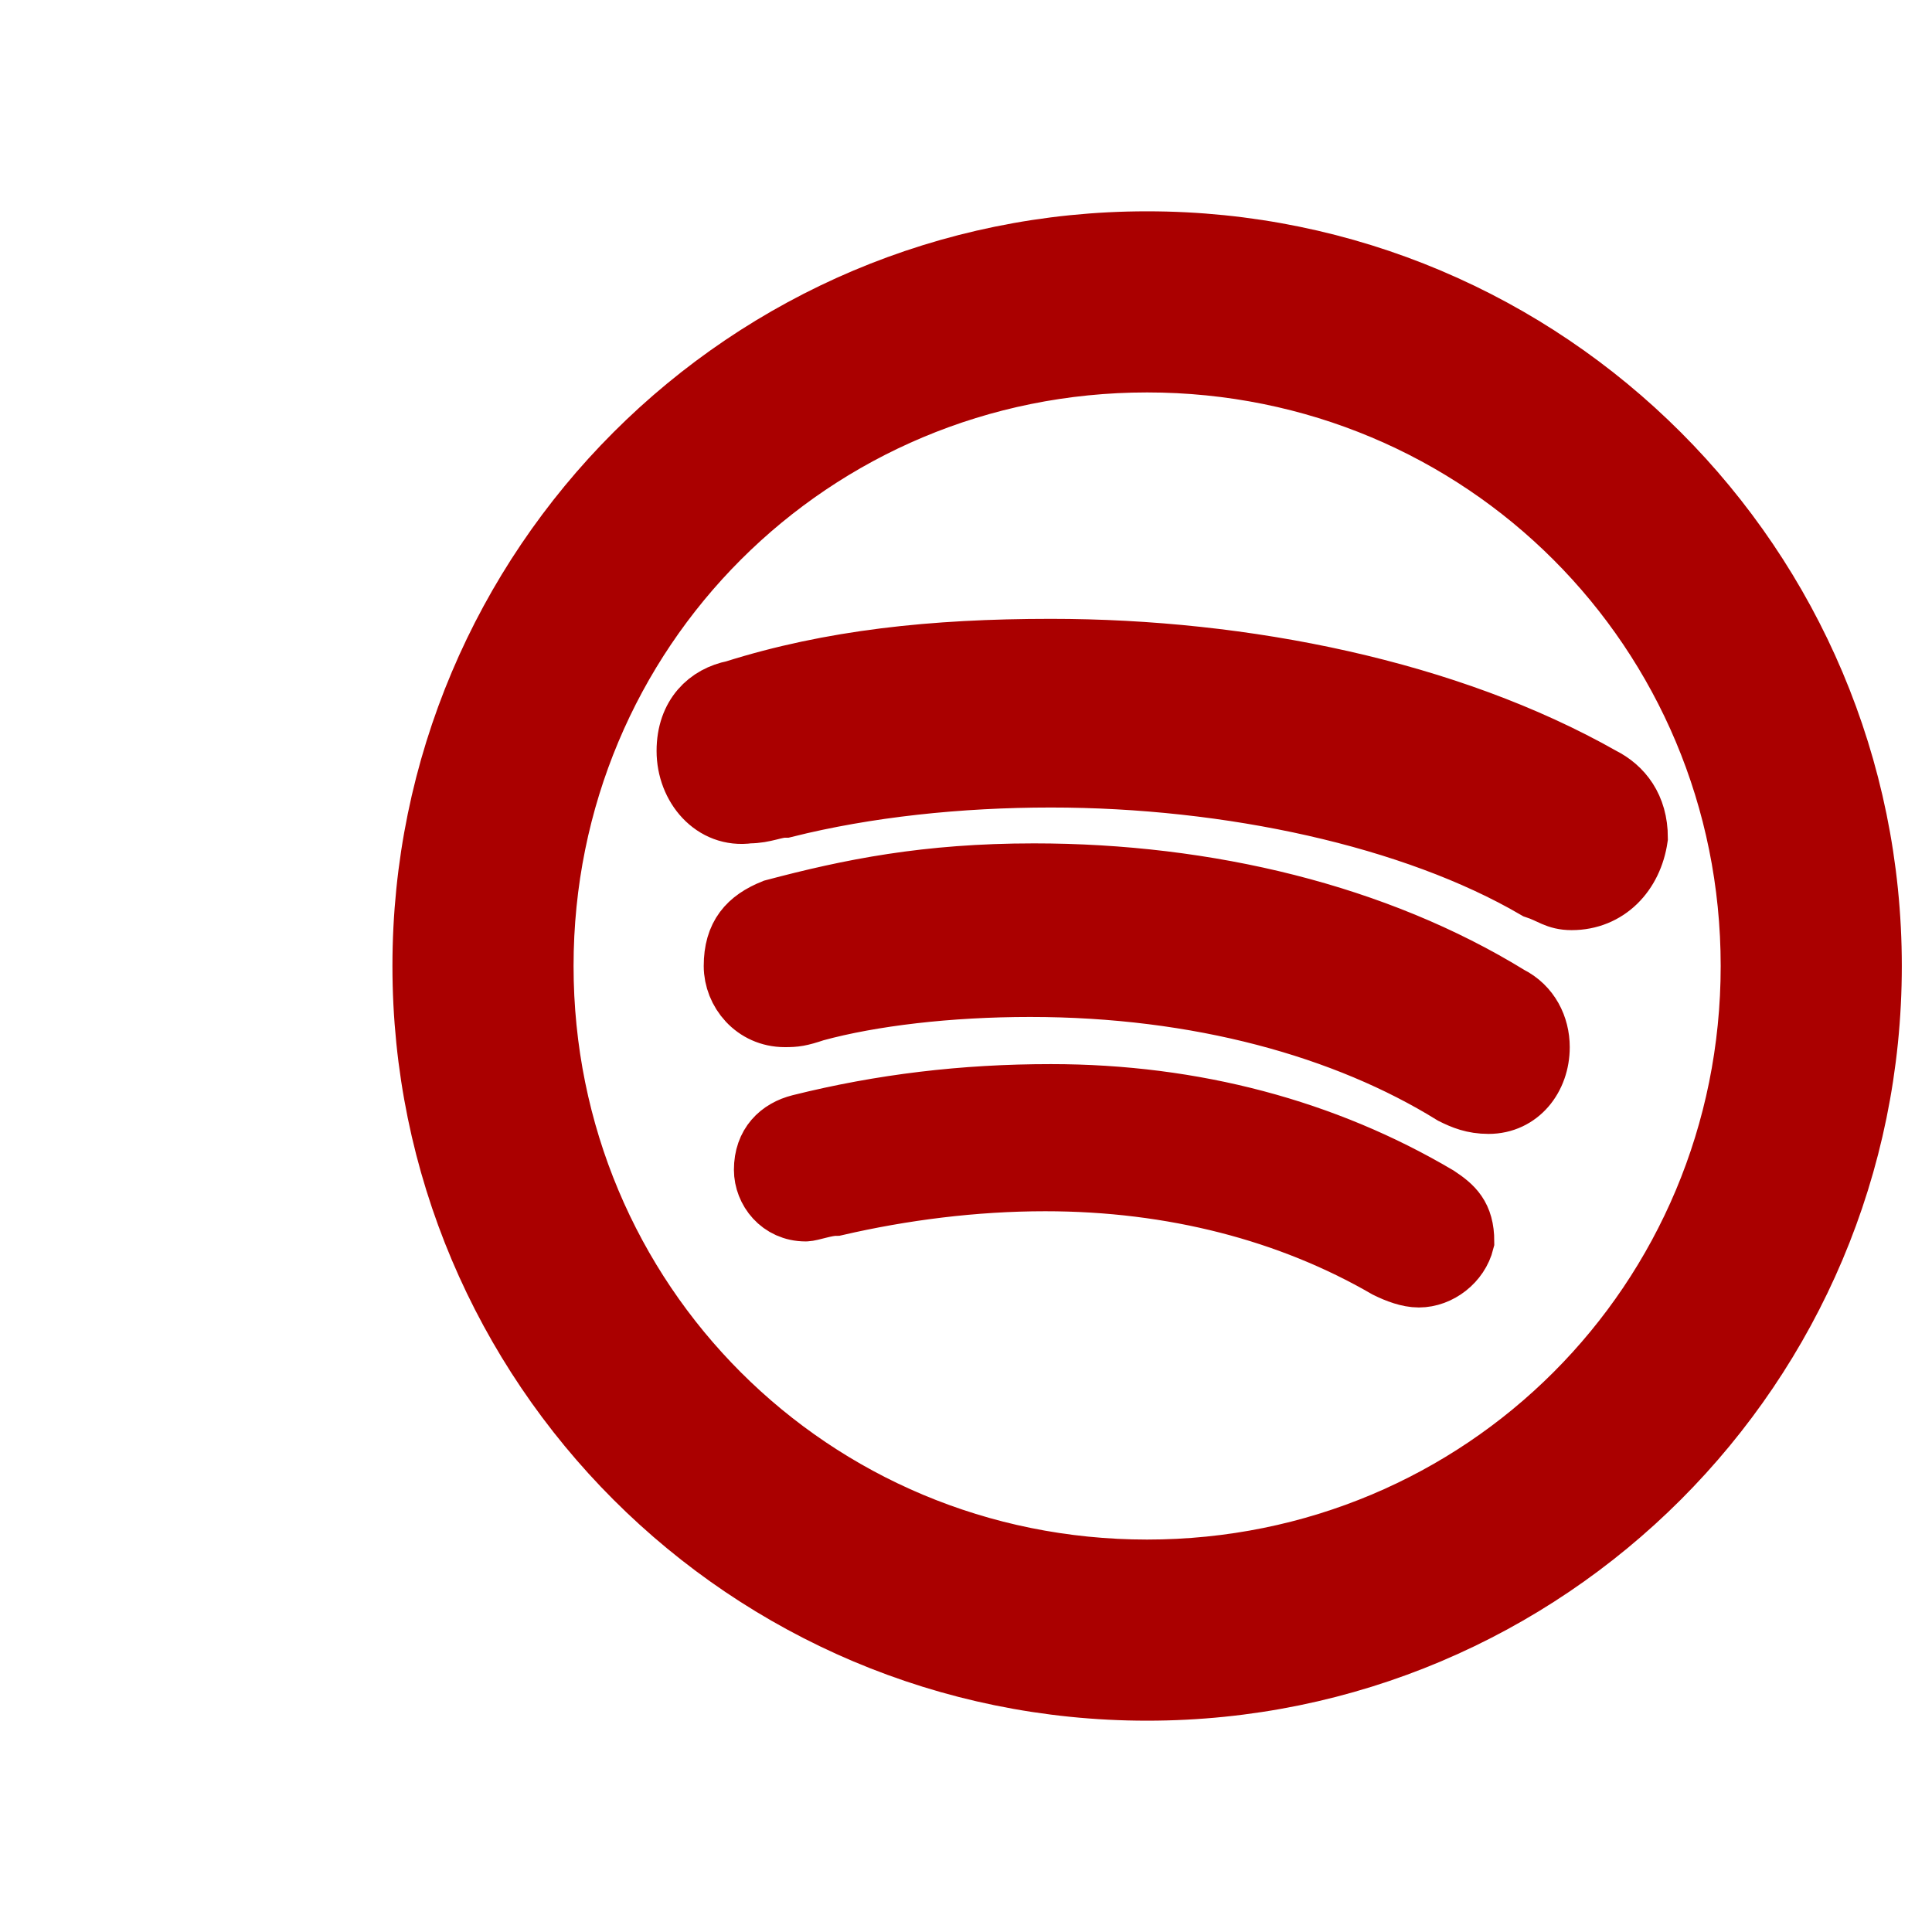
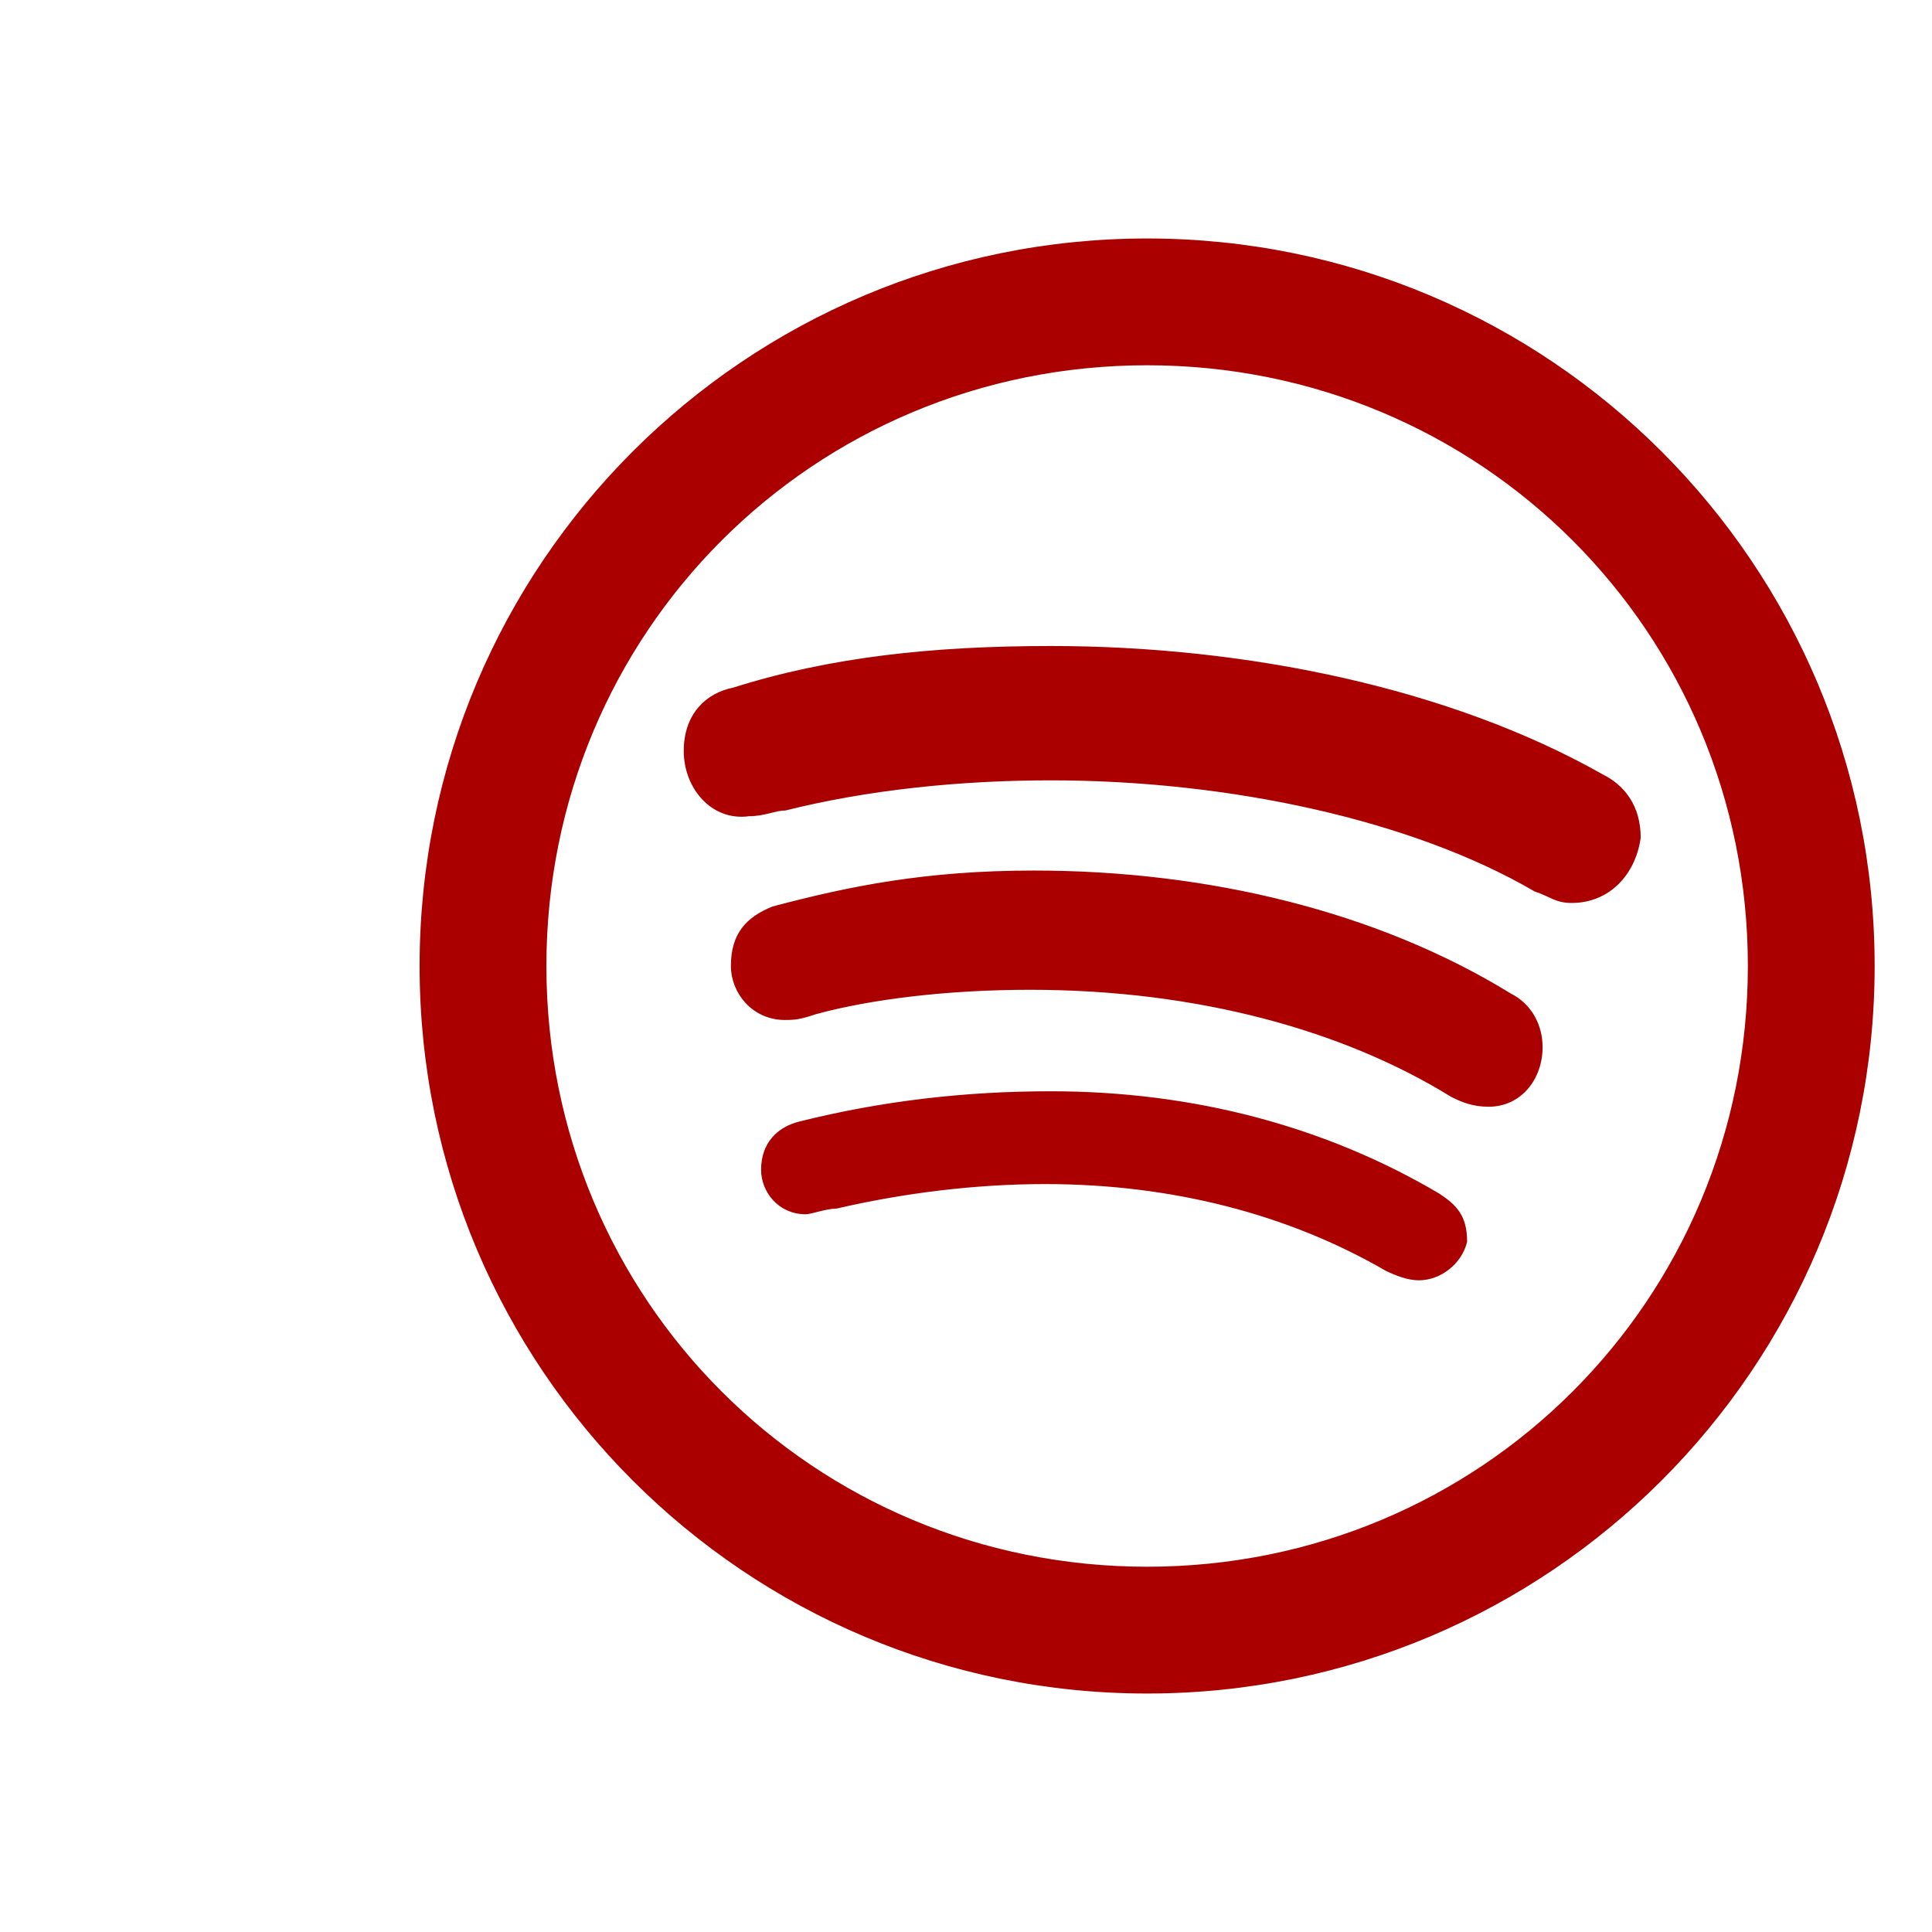
<svg xmlns="http://www.w3.org/2000/svg" viewBox="-3 0 32 32">
-   <path style="fill:#a00;stroke:#a00;text-indent:0;text-align:start;line-height:normal;text-transform:none;block-progression:tb;-inkscape-font-specification:Bitstream Vera Sans" d="M 16 4 C 9.371 4 4 9.371 4 16 C 4 22.629 9.371 28 16 28 C 22.629 28 28 22.629 28 16 C 28 9.371 22.629 4 16 4 z M 16 6 C 21.555 6 26 10.445 26 16 C 26 21.555 21.555 26 16 26 C 10.445 26 6 21.555 6 16 C 6 10.445 10.445 6 16 6 z M 14.406 10.75 C 12.46 10.75 10.764 10.93 9.156 11.438 C 8.732 11.521 8.375 11.845 8.375 12.438 C 8.375 13.03 8.814 13.554 9.406 13.469 C 9.66 13.469 9.831 13.375 10 13.375 C 11.354 13.036 12.883 12.875 14.406 12.875 C 17.367 12.875 20.407 13.534 22.438 14.719 C 22.692 14.803 22.777 14.906 23.031 14.906 C 23.623 14.906 24.039 14.467 24.125 13.875 C 24.125 13.368 23.869 13.044 23.531 12.875 C 20.993 11.437 17.621 10.75 14.406 10.75 z M 14.125 14.469 C 12.348 14.469 11.082 14.725 9.812 15.062 C 9.389 15.232 9.156 15.492 9.156 16 C 9.156 16.423 9.492 16.844 10 16.844 C 10.17 16.844 10.246 16.835 10.5 16.75 C 11.431 16.496 12.709 16.344 14.062 16.344 C 16.855 16.344 19.285 17.025 21.062 18.125 C 21.232 18.209 21.402 18.281 21.656 18.281 C 22.164 18.281 22.5 17.851 22.5 17.344 C 22.5 17.006 22.338 16.669 22 16.5 C 19.8 15.146 17.002 14.469 14.125 14.469 z M 14.406 18.125 C 12.968 18.125 11.604 18.287 10.25 18.625 C 9.912 18.71 9.656 18.952 9.656 19.375 C 9.656 19.714 9.921 20.062 10.344 20.062 C 10.429 20.062 10.675 19.969 10.844 19.969 C 11.944 19.715 13.127 19.562 14.312 19.562 C 16.427 19.562 18.361 20.069 19.969 21 C 20.139 21.084 20.331 21.156 20.5 21.156 C 20.838 21.156 21.166 20.901 21.25 20.562 C 21.25 20.139 21.067 19.982 20.812 19.812 C 18.951 18.712 16.775 18.125 14.406 18.125 z" />
+   <path style="fill:#a00;stroke-width:0.1;stroke:#a00;text-indent:0;text-align:start;line-height:normal;text-transform:none;block-progression:tb;-inkscape-font-specification:Bitstream Vera Sans" d="M 16 4 C 9.371 4 4 9.371 4 16 C 4 22.629 9.371 28 16 28 C 22.629 28 28 22.629 28 16 C 28 9.371 22.629 4 16 4 z M 16 6 C 21.555 6 26 10.445 26 16 C 26 21.555 21.555 26 16 26 C 10.445 26 6 21.555 6 16 C 6 10.445 10.445 6 16 6 z M 14.406 10.75 C 12.46 10.75 10.764 10.93 9.156 11.438 C 8.732 11.521 8.375 11.845 8.375 12.438 C 8.375 13.03 8.814 13.554 9.406 13.469 C 9.66 13.469 9.831 13.375 10 13.375 C 11.354 13.036 12.883 12.875 14.406 12.875 C 17.367 12.875 20.407 13.534 22.438 14.719 C 22.692 14.803 22.777 14.906 23.031 14.906 C 23.623 14.906 24.039 14.467 24.125 13.875 C 24.125 13.368 23.869 13.044 23.531 12.875 C 20.993 11.437 17.621 10.75 14.406 10.75 z M 14.125 14.469 C 12.348 14.469 11.082 14.725 9.812 15.062 C 9.389 15.232 9.156 15.492 9.156 16 C 9.156 16.423 9.492 16.844 10 16.844 C 10.17 16.844 10.246 16.835 10.5 16.75 C 11.431 16.496 12.709 16.344 14.062 16.344 C 16.855 16.344 19.285 17.025 21.062 18.125 C 21.232 18.209 21.402 18.281 21.656 18.281 C 22.164 18.281 22.5 17.851 22.5 17.344 C 22.5 17.006 22.338 16.669 22 16.5 C 19.8 15.146 17.002 14.469 14.125 14.469 z M 14.406 18.125 C 12.968 18.125 11.604 18.287 10.25 18.625 C 9.912 18.71 9.656 18.952 9.656 19.375 C 9.656 19.714 9.921 20.062 10.344 20.062 C 10.429 20.062 10.675 19.969 10.844 19.969 C 11.944 19.715 13.127 19.562 14.312 19.562 C 16.427 19.562 18.361 20.069 19.969 21 C 20.139 21.084 20.331 21.156 20.5 21.156 C 20.838 21.156 21.166 20.901 21.25 20.562 C 21.25 20.139 21.067 19.982 20.812 19.812 C 18.951 18.712 16.775 18.125 14.406 18.125 z" />
</svg>
